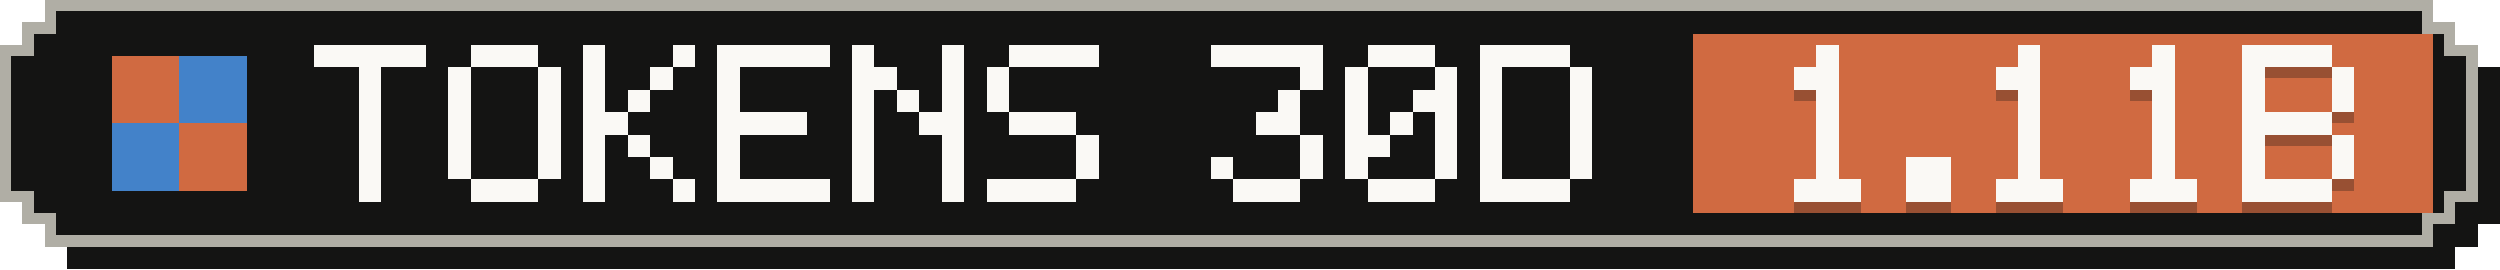
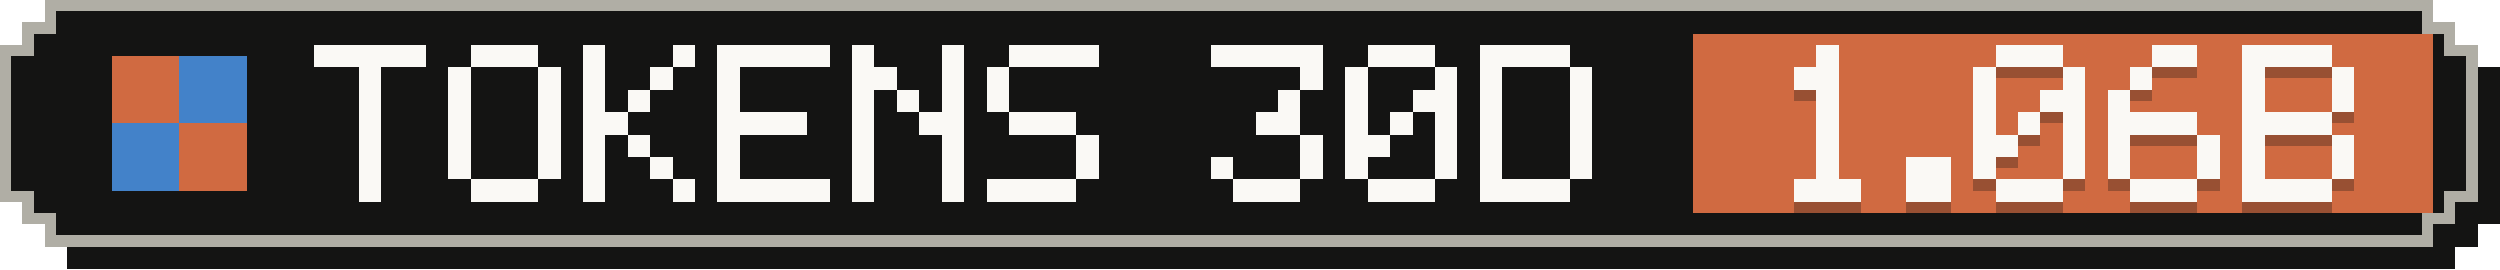
- <svg xmlns="http://www.w3.org/2000/svg" width="223" height="24" viewBox="0 0 223 24" role="img" aria-label="Tokens, last 30 days: 1.11B">
+ <svg xmlns="http://www.w3.org/2000/svg" width="223" height="24" viewBox="0 0 223 24" role="img" aria-label="Tokens, last 30 days: 1.06B">
  <g shape-rendering="crispEdges">
    <path fill="#141413" d="M6,2 H219 V4 H221 V6 H223 V20 H221 V22 H219 V24 H6 V22 H4 V20 H2 V6 H4 V4 H6 Z" />
    <path fill="#b0aea5" d="M4,0 H217 V2 H219 V4 H221 V18 H219 V20 H217 V22 H4 V20 H2 V18 H0 V4 H2 V2 H4 Z" />
    <path fill="#141413" d="M5,1 H216 V3 H218 V5 H220 V17 H218 V19 H216 V21 H5 V19 H3 V17 H1 V5 H3 V3 H5 Z" />
    <rect fill="#d06a41" x="151" y="3" width="66" height="16" />
    <g fill="#d06a41">
      <rect x="10" y="5" width="6" height="6" />
      <rect x="16" y="11" width="6" height="6" />
    </g>
    <g fill="#4382c9">
      <rect x="16" y="5" width="6" height="6" />
      <rect x="10" y="11" width="6" height="6" />
    </g>
    <g fill="#faf9f5">
      <rect x="28" y="4" width="10" height="2" />
      <rect x="32" y="6" width="2" height="2" />
      <rect x="32" y="8" width="2" height="2" />
      <rect x="32" y="10" width="2" height="2" />
      <rect x="32" y="12" width="2" height="2" />
      <rect x="32" y="14" width="2" height="2" />
      <rect x="32" y="16" width="2" height="2" />
      <rect x="42" y="4" width="6" height="2" />
      <rect x="40" y="6" width="2" height="2" />
      <rect x="48" y="6" width="2" height="2" />
      <rect x="40" y="8" width="2" height="2" />
      <rect x="48" y="8" width="2" height="2" />
      <rect x="40" y="10" width="2" height="2" />
      <rect x="48" y="10" width="2" height="2" />
      <rect x="40" y="12" width="2" height="2" />
      <rect x="48" y="12" width="2" height="2" />
      <rect x="40" y="14" width="2" height="2" />
      <rect x="48" y="14" width="2" height="2" />
      <rect x="42" y="16" width="6" height="2" />
      <rect x="52" y="4" width="2" height="2" />
      <rect x="60" y="4" width="2" height="2" />
      <rect x="52" y="6" width="2" height="2" />
      <rect x="58" y="6" width="2" height="2" />
      <rect x="52" y="8" width="2" height="2" />
      <rect x="56" y="8" width="2" height="2" />
      <rect x="52" y="10" width="4" height="2" />
      <rect x="52" y="12" width="2" height="2" />
      <rect x="56" y="12" width="2" height="2" />
      <rect x="52" y="14" width="2" height="2" />
      <rect x="58" y="14" width="2" height="2" />
      <rect x="52" y="16" width="2" height="2" />
      <rect x="60" y="16" width="2" height="2" />
      <rect x="64" y="4" width="10" height="2" />
      <rect x="64" y="6" width="2" height="2" />
      <rect x="64" y="8" width="2" height="2" />
      <rect x="64" y="10" width="8" height="2" />
      <rect x="64" y="12" width="2" height="2" />
      <rect x="64" y="14" width="2" height="2" />
      <rect x="64" y="16" width="10" height="2" />
      <rect x="76" y="4" width="2" height="2" />
      <rect x="84" y="4" width="2" height="2" />
      <rect x="76" y="6" width="4" height="2" />
      <rect x="84" y="6" width="2" height="2" />
      <rect x="76" y="8" width="2" height="2" />
      <rect x="80" y="8" width="2" height="2" />
      <rect x="84" y="8" width="2" height="2" />
      <rect x="76" y="10" width="2" height="2" />
      <rect x="82" y="10" width="4" height="2" />
      <rect x="76" y="12" width="2" height="2" />
      <rect x="84" y="12" width="2" height="2" />
      <rect x="76" y="14" width="2" height="2" />
      <rect x="84" y="14" width="2" height="2" />
      <rect x="76" y="16" width="2" height="2" />
      <rect x="84" y="16" width="2" height="2" />
      <rect x="90" y="4" width="8" height="2" />
      <rect x="88" y="6" width="2" height="2" />
      <rect x="88" y="8" width="2" height="2" />
      <rect x="90" y="10" width="6" height="2" />
      <rect x="96" y="12" width="2" height="2" />
      <rect x="96" y="14" width="2" height="2" />
      <rect x="88" y="16" width="8" height="2" />
      <rect x="108" y="4" width="10" height="2" />
      <rect x="116" y="6" width="2" height="2" />
      <rect x="114" y="8" width="2" height="2" />
      <rect x="112" y="10" width="4" height="2" />
      <rect x="116" y="12" width="2" height="2" />
      <rect x="108" y="14" width="2" height="2" />
      <rect x="116" y="14" width="2" height="2" />
      <rect x="110" y="16" width="6" height="2" />
      <rect x="122" y="4" width="6" height="2" />
      <rect x="120" y="6" width="2" height="2" />
      <rect x="128" y="6" width="2" height="2" />
      <rect x="120" y="8" width="2" height="2" />
      <rect x="126" y="8" width="4" height="2" />
      <rect x="120" y="10" width="2" height="2" />
      <rect x="124" y="10" width="2" height="2" />
      <rect x="128" y="10" width="2" height="2" />
      <rect x="120" y="12" width="4" height="2" />
      <rect x="128" y="12" width="2" height="2" />
      <rect x="120" y="14" width="2" height="2" />
      <rect x="128" y="14" width="2" height="2" />
      <rect x="122" y="16" width="6" height="2" />
      <rect x="132" y="4" width="8" height="2" />
      <rect x="132" y="6" width="2" height="2" />
      <rect x="140" y="6" width="2" height="2" />
      <rect x="132" y="8" width="2" height="2" />
      <rect x="140" y="8" width="2" height="2" />
      <rect x="132" y="10" width="2" height="2" />
      <rect x="140" y="10" width="2" height="2" />
      <rect x="132" y="12" width="2" height="2" />
      <rect x="140" y="12" width="2" height="2" />
      <rect x="132" y="14" width="2" height="2" />
      <rect x="140" y="14" width="2" height="2" />
      <rect x="132" y="16" width="8" height="2" />
    </g>
    <g fill="#141413" fill-opacity=".3">
      <rect x="162" y="5" width="2" height="2" />
      <rect x="160" y="7" width="4" height="2" />
      <rect x="162" y="9" width="2" height="2" />
      <rect x="162" y="11" width="2" height="2" />
      <rect x="162" y="13" width="2" height="2" />
      <rect x="162" y="15" width="2" height="2" />
      <rect x="160" y="17" width="6" height="2" />
      <rect x="170" y="15" width="4" height="2" />
      <rect x="170" y="17" width="4" height="2" />
-       <rect x="180" y="5" width="2" height="2" />
-       <rect x="178" y="7" width="4" height="2" />
-       <rect x="180" y="9" width="2" height="2" />
+       <rect x="178" y="5" width="6" height="2" />
+       <rect x="176" y="7" width="2" height="2" />
+       <rect x="184" y="7" width="2" height="2" />
+       <rect x="176" y="9" width="2" height="2" />
+       <rect x="182" y="9" width="4" height="2" />
+       <rect x="176" y="11" width="2" height="2" />
      <rect x="180" y="11" width="2" height="2" />
-       <rect x="180" y="13" width="2" height="2" />
-       <rect x="180" y="15" width="2" height="2" />
+       <rect x="184" y="11" width="2" height="2" />
+       <rect x="176" y="13" width="4" height="2" />
+       <rect x="184" y="13" width="2" height="2" />
+       <rect x="176" y="15" width="2" height="2" />
+       <rect x="184" y="15" width="2" height="2" />
      <rect x="178" y="17" width="6" height="2" />
-       <rect x="192" y="5" width="2" height="2" />
-       <rect x="190" y="7" width="4" height="2" />
-       <rect x="192" y="9" width="2" height="2" />
-       <rect x="192" y="11" width="2" height="2" />
-       <rect x="192" y="13" width="2" height="2" />
-       <rect x="192" y="15" width="2" height="2" />
+       <rect x="192" y="5" width="4" height="2" />
+       <rect x="190" y="7" width="2" height="2" />
+       <rect x="188" y="9" width="2" height="2" />
+       <rect x="188" y="11" width="8" height="2" />
+       <rect x="188" y="13" width="2" height="2" />
+       <rect x="196" y="13" width="2" height="2" />
+       <rect x="188" y="15" width="2" height="2" />
+       <rect x="196" y="15" width="2" height="2" />
      <rect x="190" y="17" width="6" height="2" />
      <rect x="200" y="5" width="8" height="2" />
      <rect x="200" y="7" width="2" height="2" />
      <rect x="208" y="7" width="2" height="2" />
      <rect x="200" y="9" width="2" height="2" />
      <rect x="208" y="9" width="2" height="2" />
      <rect x="200" y="11" width="8" height="2" />
      <rect x="200" y="13" width="2" height="2" />
      <rect x="208" y="13" width="2" height="2" />
      <rect x="200" y="15" width="2" height="2" />
      <rect x="208" y="15" width="2" height="2" />
      <rect x="200" y="17" width="8" height="2" />
    </g>
    <g fill="#faf9f5">
      <rect x="162" y="4" width="2" height="2" />
      <rect x="160" y="6" width="4" height="2" />
      <rect x="162" y="8" width="2" height="2" />
      <rect x="162" y="10" width="2" height="2" />
      <rect x="162" y="12" width="2" height="2" />
      <rect x="162" y="14" width="2" height="2" />
      <rect x="160" y="16" width="6" height="2" />
      <rect x="170" y="14" width="4" height="2" />
      <rect x="170" y="16" width="4" height="2" />
-       <rect x="180" y="4" width="2" height="2" />
-       <rect x="178" y="6" width="4" height="2" />
-       <rect x="180" y="8" width="2" height="2" />
+       <rect x="178" y="4" width="6" height="2" />
+       <rect x="176" y="6" width="2" height="2" />
+       <rect x="184" y="6" width="2" height="2" />
+       <rect x="176" y="8" width="2" height="2" />
+       <rect x="182" y="8" width="4" height="2" />
+       <rect x="176" y="10" width="2" height="2" />
      <rect x="180" y="10" width="2" height="2" />
-       <rect x="180" y="12" width="2" height="2" />
-       <rect x="180" y="14" width="2" height="2" />
+       <rect x="184" y="10" width="2" height="2" />
+       <rect x="176" y="12" width="4" height="2" />
+       <rect x="184" y="12" width="2" height="2" />
+       <rect x="176" y="14" width="2" height="2" />
+       <rect x="184" y="14" width="2" height="2" />
      <rect x="178" y="16" width="6" height="2" />
-       <rect x="192" y="4" width="2" height="2" />
-       <rect x="190" y="6" width="4" height="2" />
-       <rect x="192" y="8" width="2" height="2" />
-       <rect x="192" y="10" width="2" height="2" />
-       <rect x="192" y="12" width="2" height="2" />
-       <rect x="192" y="14" width="2" height="2" />
+       <rect x="192" y="4" width="4" height="2" />
+       <rect x="190" y="6" width="2" height="2" />
+       <rect x="188" y="8" width="2" height="2" />
+       <rect x="188" y="10" width="8" height="2" />
+       <rect x="188" y="12" width="2" height="2" />
+       <rect x="196" y="12" width="2" height="2" />
+       <rect x="188" y="14" width="2" height="2" />
+       <rect x="196" y="14" width="2" height="2" />
      <rect x="190" y="16" width="6" height="2" />
      <rect x="200" y="4" width="8" height="2" />
      <rect x="200" y="6" width="2" height="2" />
      <rect x="208" y="6" width="2" height="2" />
      <rect x="200" y="8" width="2" height="2" />
      <rect x="208" y="8" width="2" height="2" />
      <rect x="200" y="10" width="8" height="2" />
      <rect x="200" y="12" width="2" height="2" />
      <rect x="208" y="12" width="2" height="2" />
      <rect x="200" y="14" width="2" height="2" />
      <rect x="208" y="14" width="2" height="2" />
      <rect x="200" y="16" width="8" height="2" />
    </g>
  </g>
</svg>
